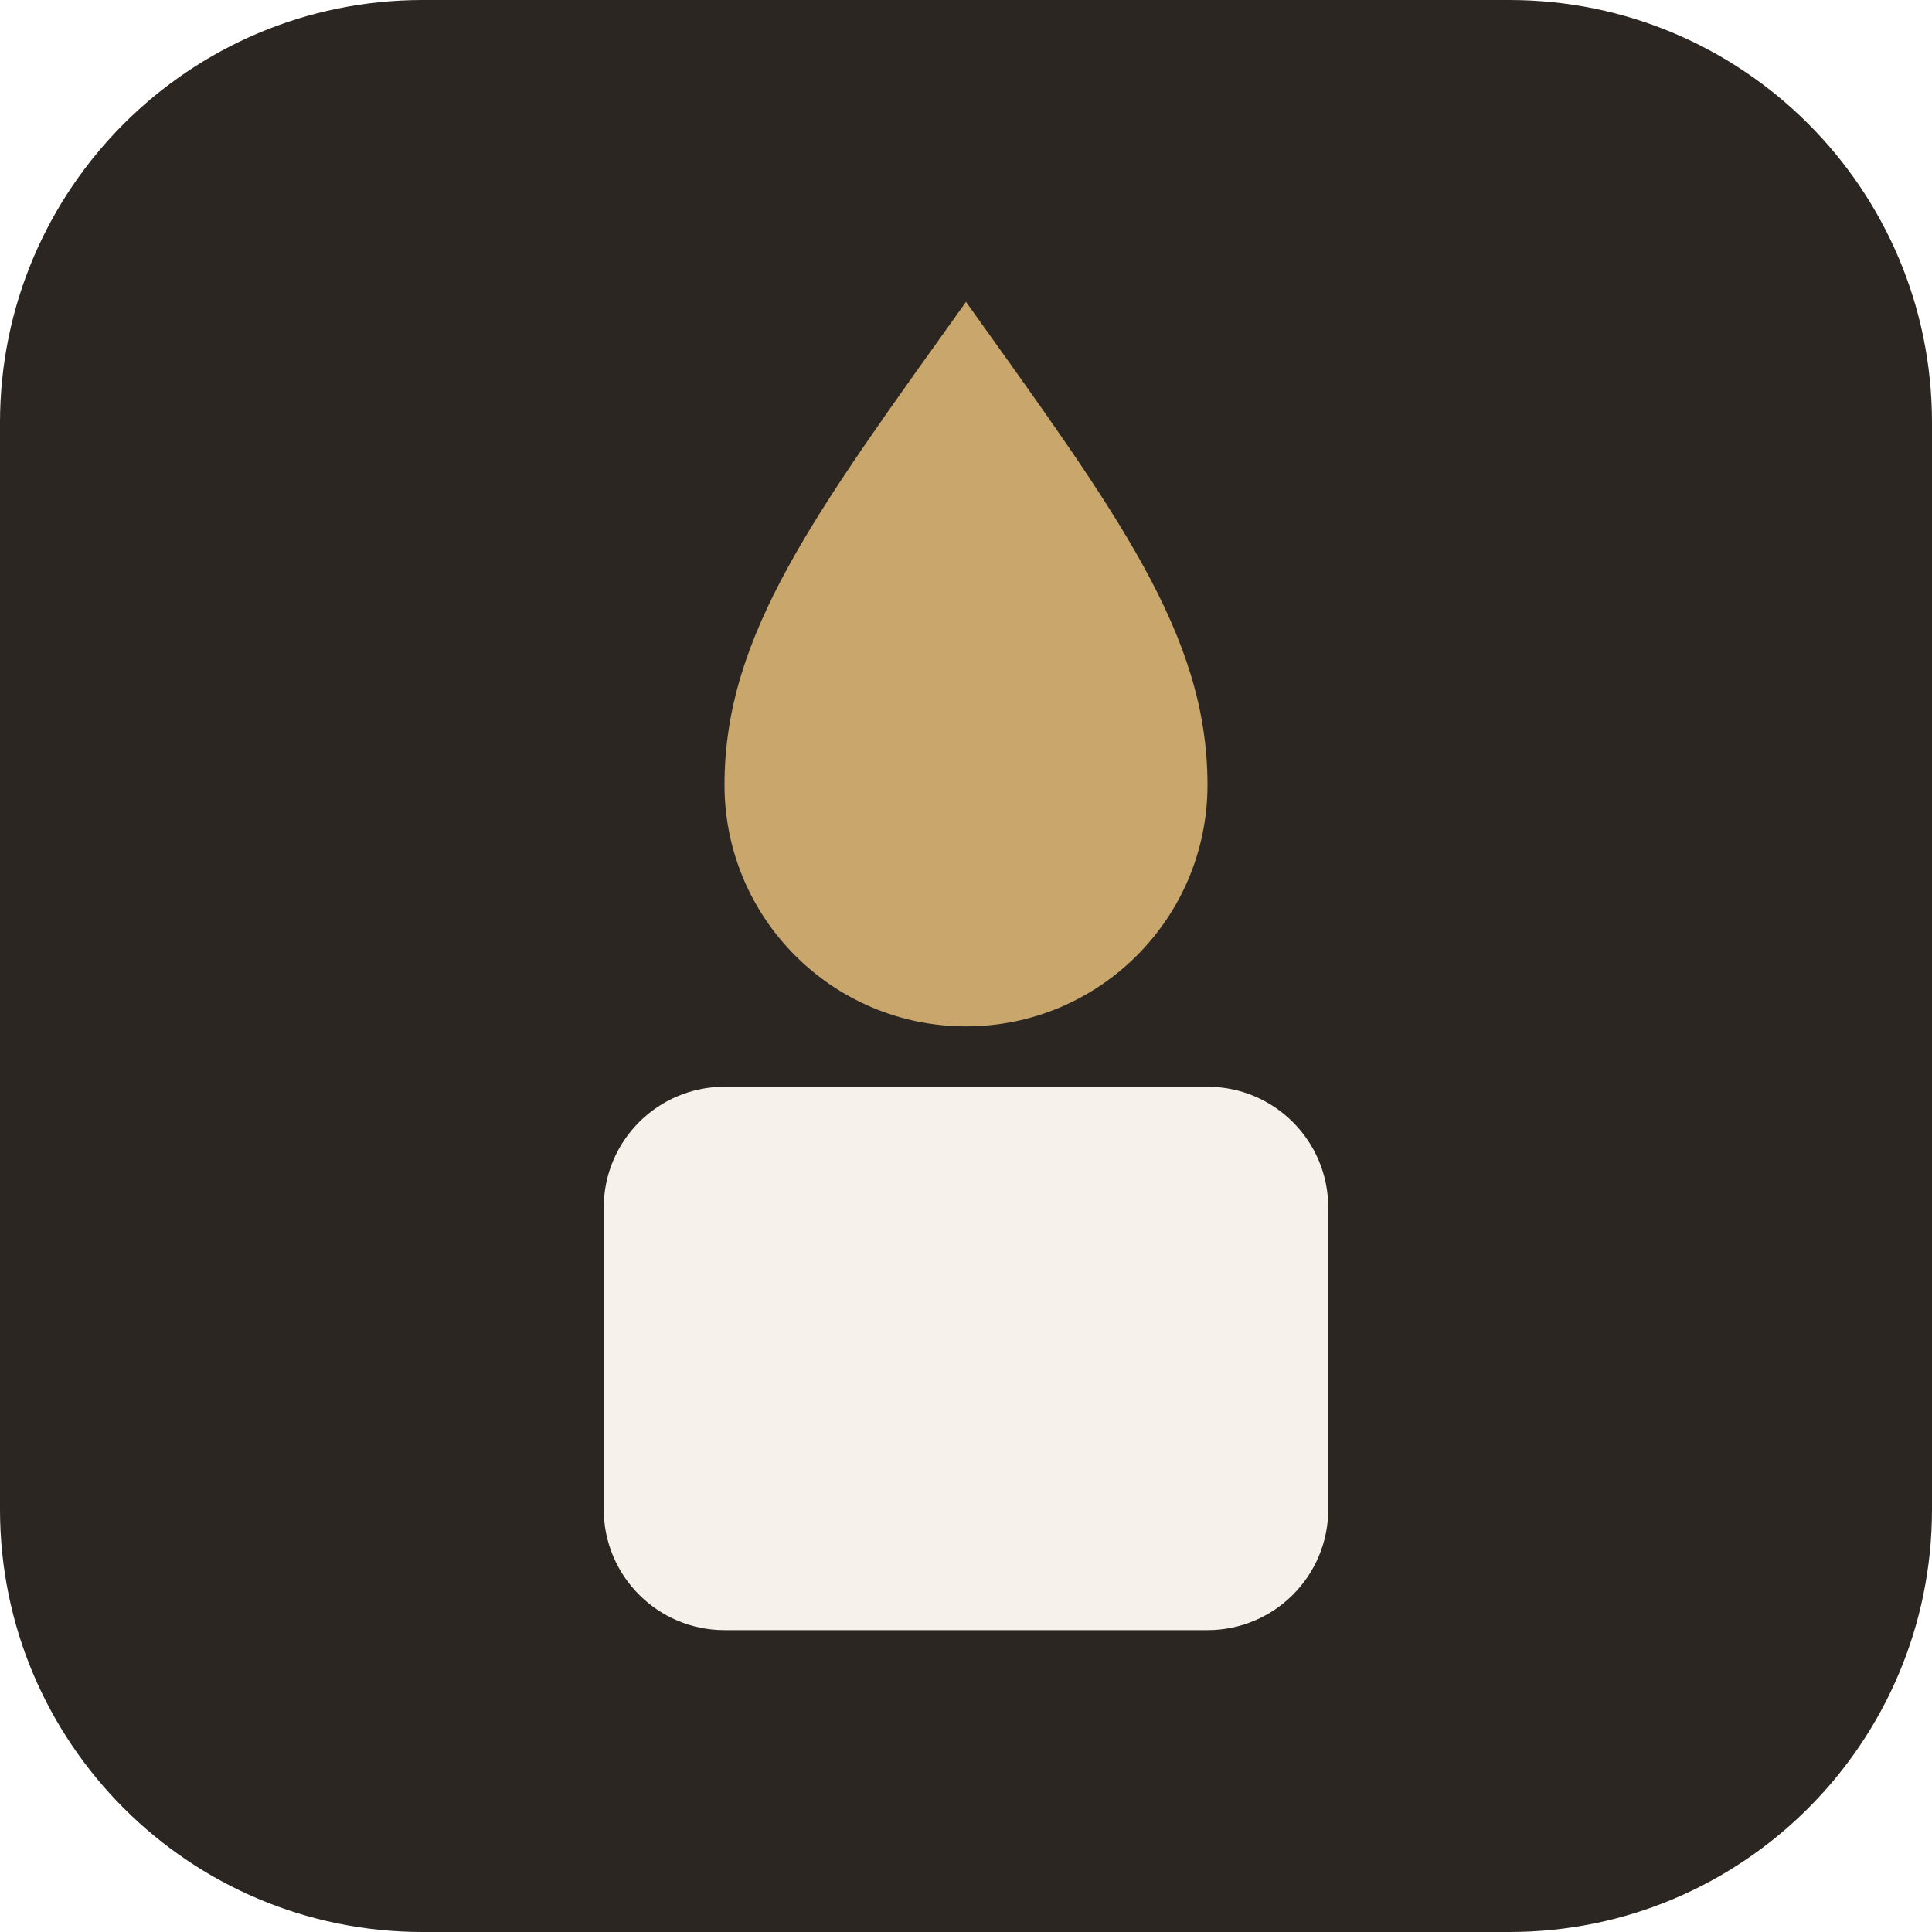
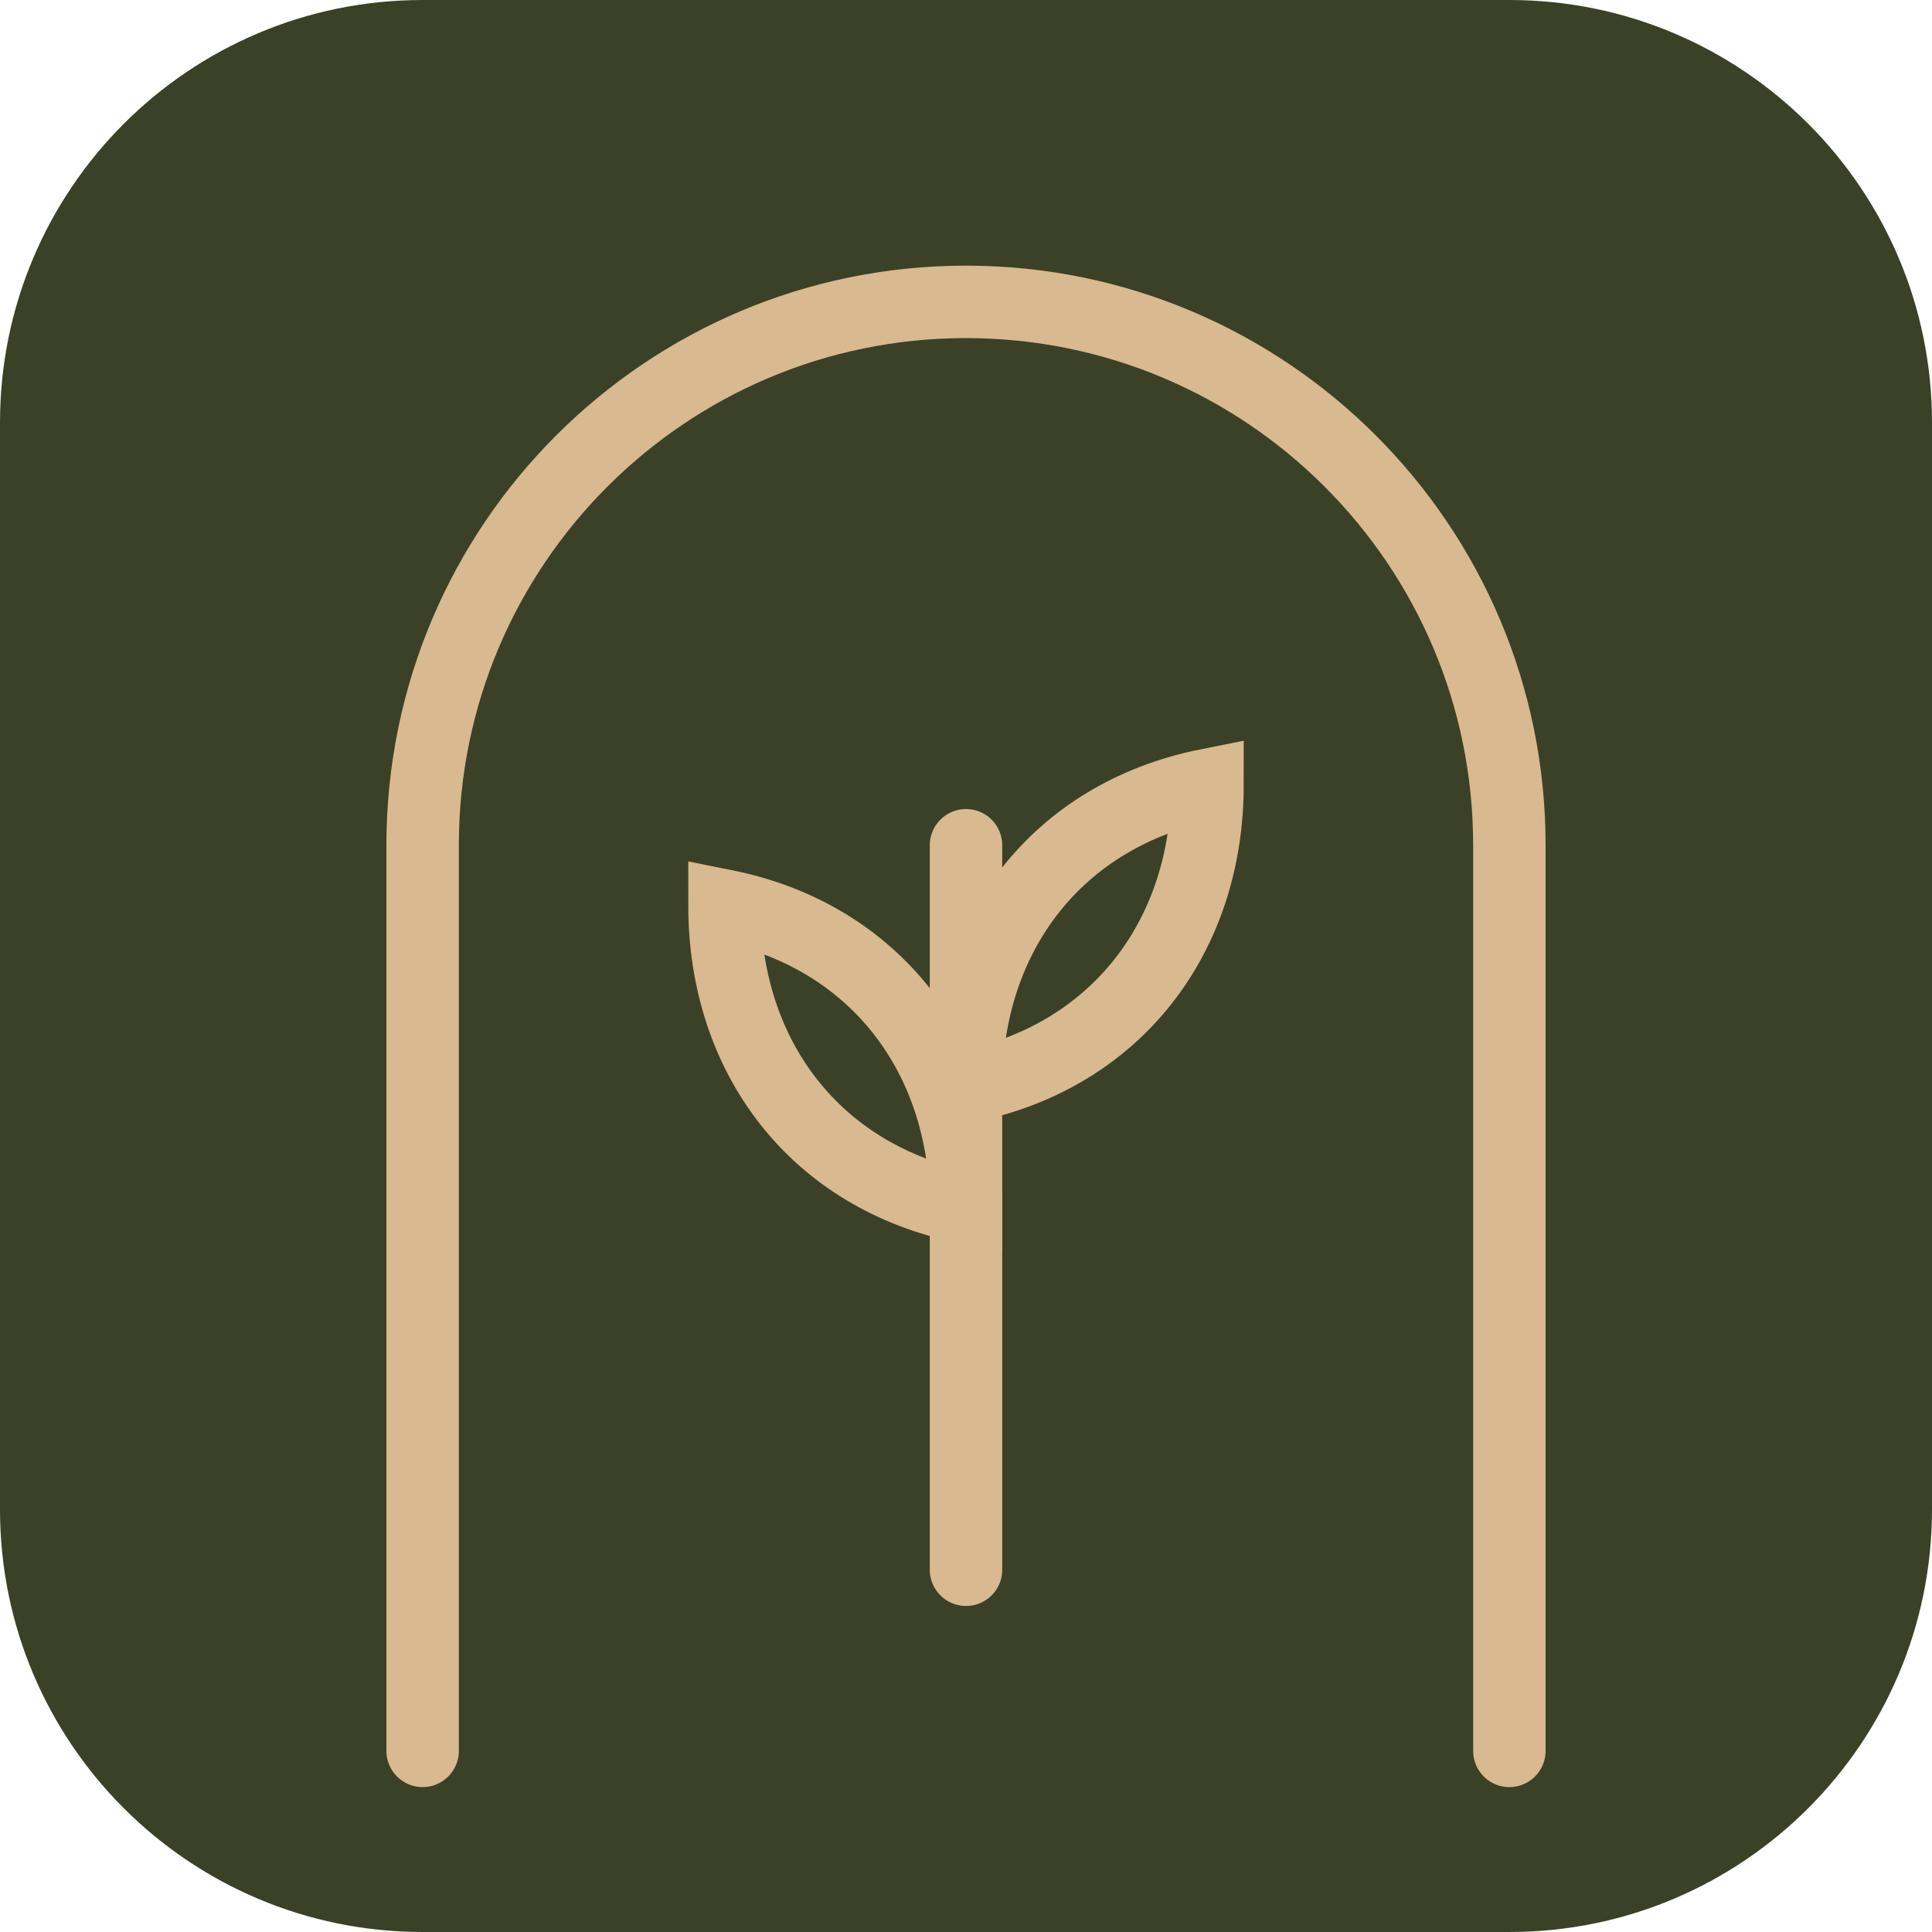
<svg xmlns="http://www.w3.org/2000/svg" viewBox="0 0 64 64">
-   <rect width="64" height="64" rx="14" fill="#2b2622" />
-   <path d="M32 10c5 7 8 11 8 16a8 8 0 0 1-16 0c0-5 3-9 8-16z" fill="#c9a66b" />
-   <rect x="20" y="36" width="24" height="18" rx="4" fill="#f6f1ea" />
+   <rect width="64" height="64" rx="14" fill="#3a4126" />
+   <g fill="none" stroke="#d9b98f" stroke-width="2.4" stroke-linecap="round" transform="translate(8 6)">
+     <path d="M6 52V22a18 18 0 0 1 36 0v30" />
+     <path d="M24 46V22" />
+     <path d="M24 34c-5-1-8-5-8-10 5 1 8 5 8 10z" />
+     <path d="M24 30c5-1 8-5 8-10-5 1-8 5-8 10z" />
+   </g>
</svg>
